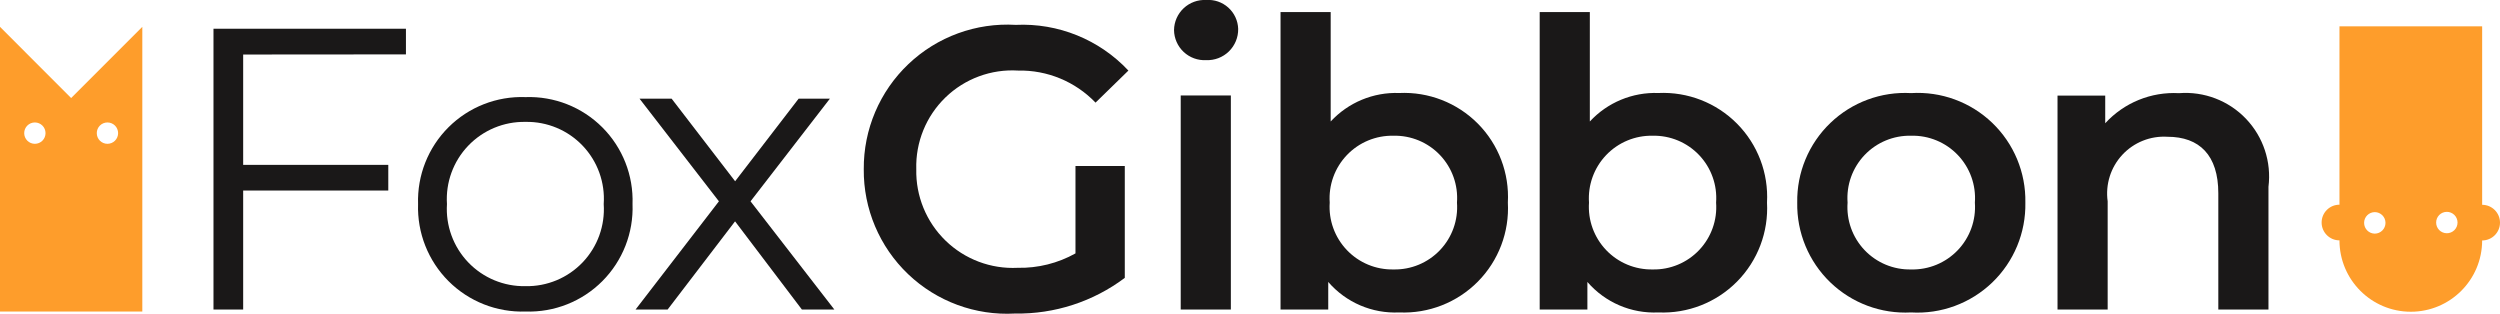
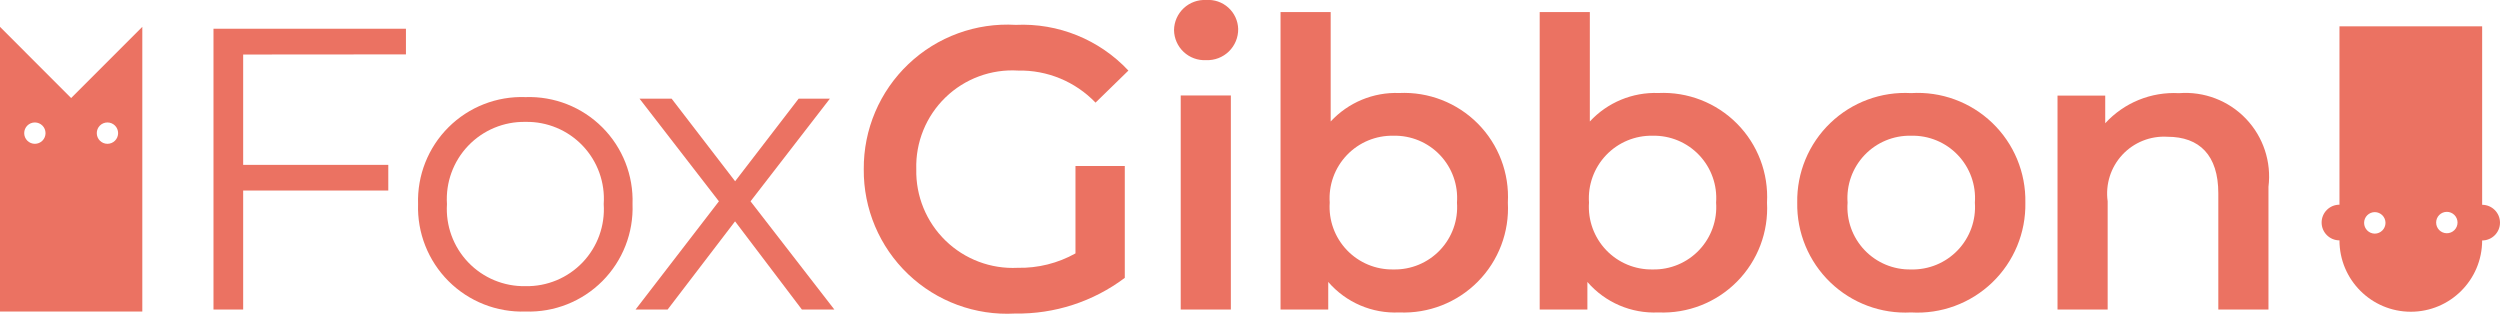
<svg xmlns="http://www.w3.org/2000/svg" width="74.783" height="9.379" viewBox="0 0 74.783 9.379">
  <g id="Group_2" data-name="Group 2" transform="translate(537.019 -118.74)">
    <g id="Group_1" data-name="Group 1">
-       <path id="Path_1" data-name="Path 1" d="M-529.745,120.371v3.3h4.341v.768h-4.341V128h-.888v-8.4h5.757v.767Z" fill="#1a1818" />
-       <path id="Path_2" data-name="Path 2" d="M-524.513,124.845a3.1,3.1,0,0,1,3.215-3.2,3.093,3.093,0,0,1,3.2,3.2,3.1,3.1,0,0,1-3.2,3.214A3.113,3.113,0,0,1-524.513,124.845Zm5.553,0a2.3,2.3,0,0,0-2.338-2.459,2.31,2.31,0,0,0-2.351,2.459A2.309,2.309,0,0,0-521.3,127.3,2.3,2.3,0,0,0-518.96,124.845Z" fill="#1a1818" />
-       <path id="Path_3" data-name="Path 3" d="M-513.031,128l-2-2.639L-517.049,128h-.959l2.494-3.238-2.375-3.071h.96l1.9,2.471,1.9-2.471h.935l-2.374,3.071L-512.06,128Z" fill="#1a1818" />
-       <path id="Path_4" data-name="Path 4" d="M-504.848,123.706h1.475v3.346a5.318,5.318,0,0,1-3.286,1.067,4.285,4.285,0,0,1-4.522-4.318,4.292,4.292,0,0,1,4.546-4.317,4.339,4.339,0,0,1,3.37,1.367l-.983.959a3.12,3.12,0,0,0-2.316-.959,2.872,2.872,0,0,0-3.046,2.95,2.889,2.889,0,0,0,3.035,2.95,3.391,3.391,0,0,0,1.727-.431Z" fill="#1a1818" />
-       <path id="Path_5" data-name="Path 5" d="M-501.9,119.64a.913.913,0,0,1,.959-.9.894.894,0,0,1,.96.864.921.921,0,0,1-.96.935A.912.912,0,0,1-501.9,119.64Zm.2,1.955h1.5V128h-1.5Z" fill="#1a1818" />
-       <path id="Path_6" data-name="Path 6" d="M-491.914,124.8a3.119,3.119,0,0,1-3.25,3.286,2.641,2.641,0,0,1-2.123-.912V128h-1.427v-8.9h1.5v3.274a2.662,2.662,0,0,1,2.051-.852A3.11,3.11,0,0,1-491.914,124.8Zm-1.522,0a1.863,1.863,0,0,0-1.9-2,1.872,1.872,0,0,0-1.907,2,1.872,1.872,0,0,0,1.907,2A1.863,1.863,0,0,0-493.436,124.8Z" fill="#1a1818" />
-       <path id="Path_7" data-name="Path 7" d="M-484.162,124.8a3.119,3.119,0,0,1-3.25,3.286,2.642,2.642,0,0,1-2.123-.912V128h-1.427v-8.9h1.5v3.274a2.663,2.663,0,0,1,2.051-.852A3.11,3.11,0,0,1-484.162,124.8Zm-1.523,0a1.863,1.863,0,0,0-1.895-2,1.872,1.872,0,0,0-1.907,2,1.872,1.872,0,0,0,1.907,2A1.863,1.863,0,0,0-485.685,124.8Z" fill="#1a1818" />
-       <path id="Path_8" data-name="Path 8" d="M-483.258,124.8a3.225,3.225,0,0,1,3.406-3.275,3.22,3.22,0,0,1,3.418,3.275,3.229,3.229,0,0,1-3.418,3.286A3.233,3.233,0,0,1-483.258,124.8Zm5.314,0a1.865,1.865,0,0,0-1.908-2,1.863,1.863,0,0,0-1.9,2,1.863,1.863,0,0,0,1.9,2A1.866,1.866,0,0,0-477.944,124.8Z" fill="#1a1818" />
-       <path id="Path_9" data-name="Path 9" d="M-469.162,124.329V128h-1.5v-3.478c0-1.14-.564-1.691-1.523-1.691a1.7,1.7,0,0,0-1.787,1.931V128h-1.5v-6.4h1.427v.827a2.786,2.786,0,0,1,2.207-.9A2.5,2.5,0,0,1-469.162,124.329Z" fill="#1a1818" />
+       <path id="Path_1" data-name="Path 1" d="M-529.745,120.371v3.3h4.341v.768h-4.341V128h-.888v-8.4h5.757v.767Z" fill="#eb7262" />
+       <path id="Path_2" data-name="Path 2" d="M-524.513,124.845a3.1,3.1,0,0,1,3.215-3.2,3.093,3.093,0,0,1,3.2,3.2,3.1,3.1,0,0,1-3.2,3.214A3.113,3.113,0,0,1-524.513,124.845Zm5.553,0a2.3,2.3,0,0,0-2.338-2.459,2.31,2.31,0,0,0-2.351,2.459A2.309,2.309,0,0,0-521.3,127.3,2.3,2.3,0,0,0-518.96,124.845Z" fill="#eb7262" />
+       <path id="Path_3" data-name="Path 3" d="M-513.031,128l-2-2.639L-517.049,128h-.959l2.494-3.238-2.375-3.071h.96l1.9,2.471,1.9-2.471h.935l-2.374,3.071L-512.06,128Z" fill="#eb7262" />
+       <path id="Path_4" data-name="Path 4" d="M-504.848,123.706h1.475v3.346a5.318,5.318,0,0,1-3.286,1.067,4.285,4.285,0,0,1-4.522-4.318,4.292,4.292,0,0,1,4.546-4.317,4.339,4.339,0,0,1,3.37,1.367l-.983.959a3.12,3.12,0,0,0-2.316-.959,2.872,2.872,0,0,0-3.046,2.95,2.889,2.889,0,0,0,3.035,2.95,3.391,3.391,0,0,0,1.727-.431Z" fill="#eb7262" />
+       <path id="Path_5" data-name="Path 5" d="M-501.9,119.64a.913.913,0,0,1,.959-.9.894.894,0,0,1,.96.864.921.921,0,0,1-.96.935A.912.912,0,0,1-501.9,119.64Zm.2,1.955h1.5V128h-1.5Z" fill="#eb7262" />
+       <path id="Path_6" data-name="Path 6" d="M-491.914,124.8a3.119,3.119,0,0,1-3.25,3.286,2.641,2.641,0,0,1-2.123-.912V128h-1.427v-8.9h1.5v3.274a2.662,2.662,0,0,1,2.051-.852A3.11,3.11,0,0,1-491.914,124.8Zm-1.522,0a1.863,1.863,0,0,0-1.9-2,1.872,1.872,0,0,0-1.907,2,1.872,1.872,0,0,0,1.907,2A1.863,1.863,0,0,0-493.436,124.8Z" fill="#eb7262" />
+       <path id="Path_7" data-name="Path 7" d="M-484.162,124.8a3.119,3.119,0,0,1-3.25,3.286,2.642,2.642,0,0,1-2.123-.912V128h-1.427v-8.9h1.5v3.274a2.663,2.663,0,0,1,2.051-.852A3.11,3.11,0,0,1-484.162,124.8Zm-1.523,0a1.863,1.863,0,0,0-1.895-2,1.872,1.872,0,0,0-1.907,2,1.872,1.872,0,0,0,1.907,2A1.863,1.863,0,0,0-485.685,124.8Z" fill="#eb7262" />
+       <path id="Path_8" data-name="Path 8" d="M-483.258,124.8a3.225,3.225,0,0,1,3.406-3.275,3.22,3.22,0,0,1,3.418,3.275,3.229,3.229,0,0,1-3.418,3.286A3.233,3.233,0,0,1-483.258,124.8Zm5.314,0a1.865,1.865,0,0,0-1.908-2,1.863,1.863,0,0,0-1.9,2,1.863,1.863,0,0,0,1.9,2A1.866,1.866,0,0,0-477.944,124.8Z" fill="#eb7262" />
+       <path id="Path_9" data-name="Path 9" d="M-469.162,124.329V128h-1.5v-3.478c0-1.14-.564-1.691-1.523-1.691a1.7,1.7,0,0,0-1.787,1.931V128h-1.5v-6.4h1.427v.827a2.786,2.786,0,0,1,2.207-.9A2.5,2.5,0,0,1-469.162,124.329Z" fill="#eb7262" />
    </g>
-     <path id="Path_10" data-name="Path 10" d="M-534.891,121.673l-2.128-2.13v8.516h4.257v-8.516Zm-1.085,1.369a.319.319,0,0,1-.319-.32.319.319,0,0,1,.319-.319.319.319,0,0,1,.319.319A.319.319,0,0,1-535.976,123.042Zm2.17,0a.319.319,0,0,1-.318-.32.318.318,0,0,1,.318-.319.319.319,0,0,1,.32.319A.319.319,0,0,1-533.806,123.042Z" fill="#fe9d2b" />
-     <path id="Path_11" data-name="Path 11" d="M-467.038,124.863a.534.534,0,0,0-.534.534.534.534,0,0,0,.534.533v0a2.135,2.135,0,0,0,2.134,2.135,2.134,2.134,0,0,0,2.134-2.132h0a.534.534,0,0,0,.534-.533.535.535,0,0,0-.534-.534v-5.338h-4.268Zm3.211.214a.32.32,0,0,1,.321.32.32.32,0,0,1-.321.32.319.319,0,0,1-.319-.32A.319.319,0,0,1-463.827,125.077Zm-2.154.008a.322.322,0,0,1,.32.322.323.323,0,0,1-.32.322.322.322,0,0,1-.32-.322A.321.321,0,0,1-465.981,125.085Z" fill="#fe9d2b" />
+     <path id="Path_10" data-name="Path 10" d="M-534.891,121.673l-2.128-2.13v8.516h4.257v-8.516Zm-1.085,1.369a.319.319,0,0,1-.319-.32.319.319,0,0,1,.319-.319.319.319,0,0,1,.319.319A.319.319,0,0,1-535.976,123.042Zm2.17,0a.319.319,0,0,1-.318-.32.318.318,0,0,1,.318-.319.319.319,0,0,1,.32.319A.319.319,0,0,1-533.806,123.042Z" fill="#eb7262" />
+     <path id="Path_11" data-name="Path 11" d="M-467.038,124.863a.534.534,0,0,0-.534.534.534.534,0,0,0,.534.533v0a2.135,2.135,0,0,0,2.134,2.135,2.134,2.134,0,0,0,2.134-2.132h0a.534.534,0,0,0,.534-.533.535.535,0,0,0-.534-.534v-5.338h-4.268Zm3.211.214a.32.32,0,0,1,.321.32.32.32,0,0,1-.321.32.319.319,0,0,1-.319-.32A.319.319,0,0,1-463.827,125.077Zm-2.154.008a.322.322,0,0,1,.32.322.323.323,0,0,1-.32.322.322.322,0,0,1-.32-.322A.321.321,0,0,1-465.981,125.085Z" fill="#eb7262" />
  </g>
</svg>
